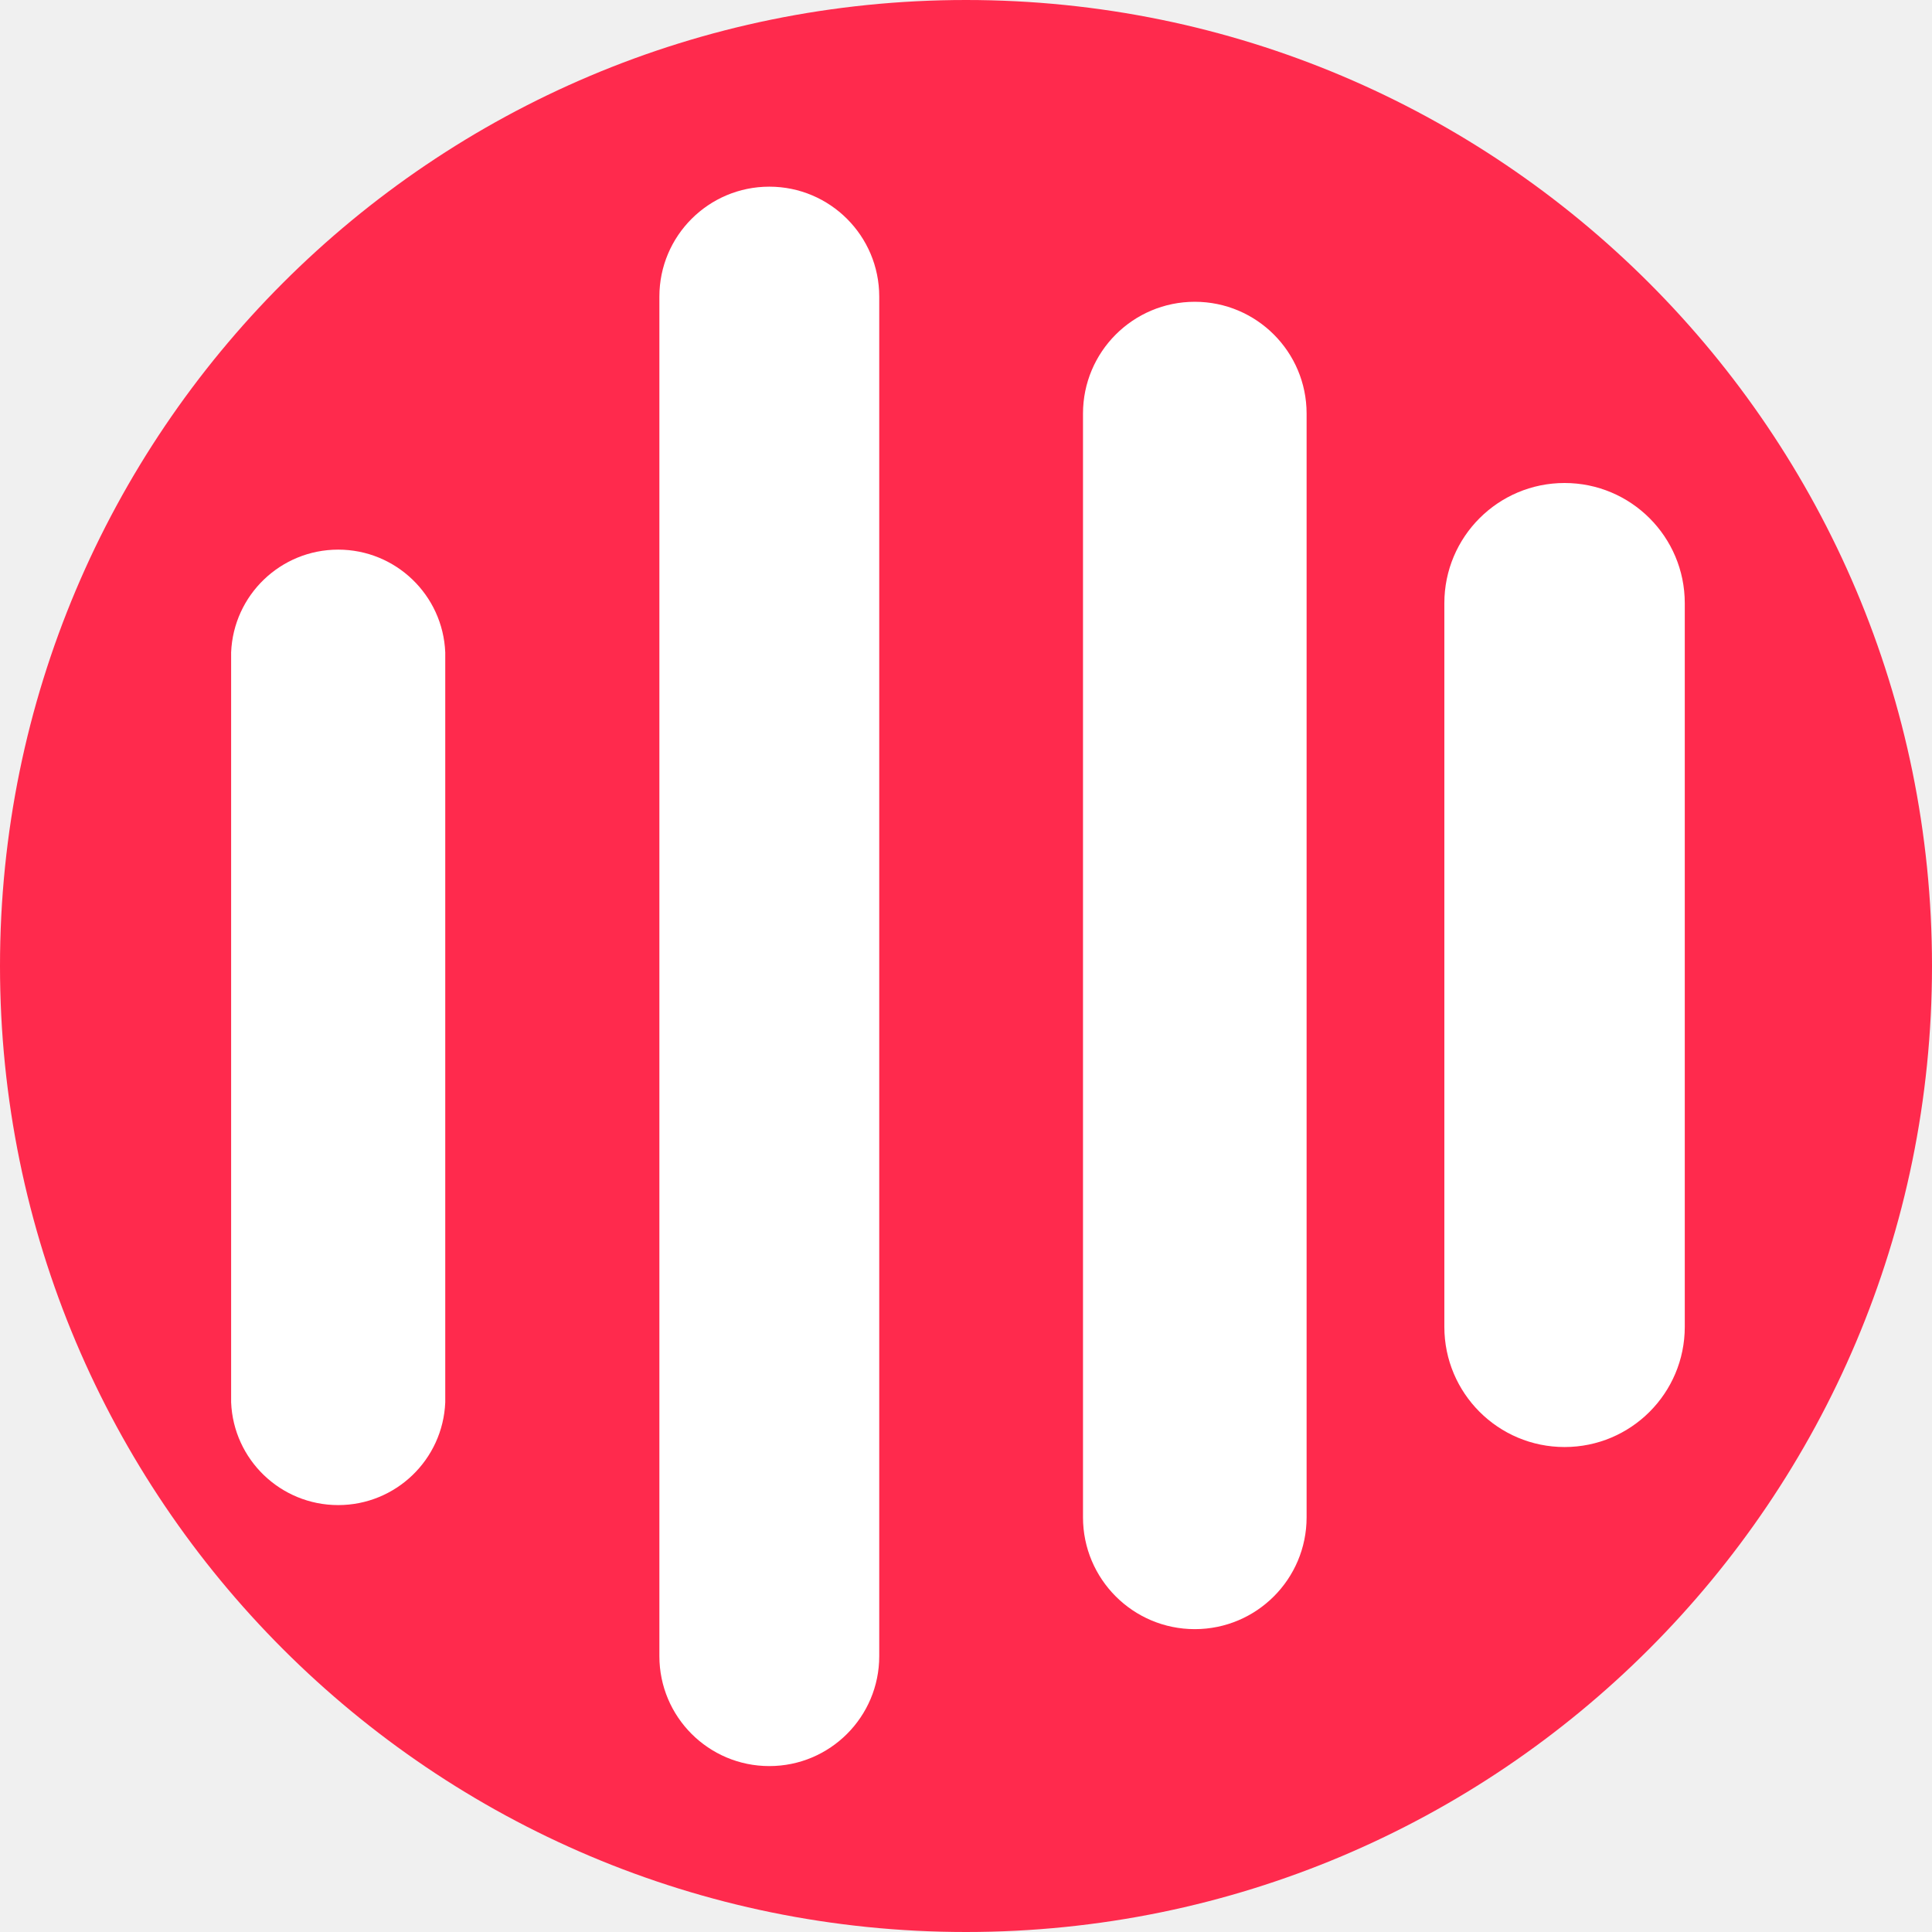
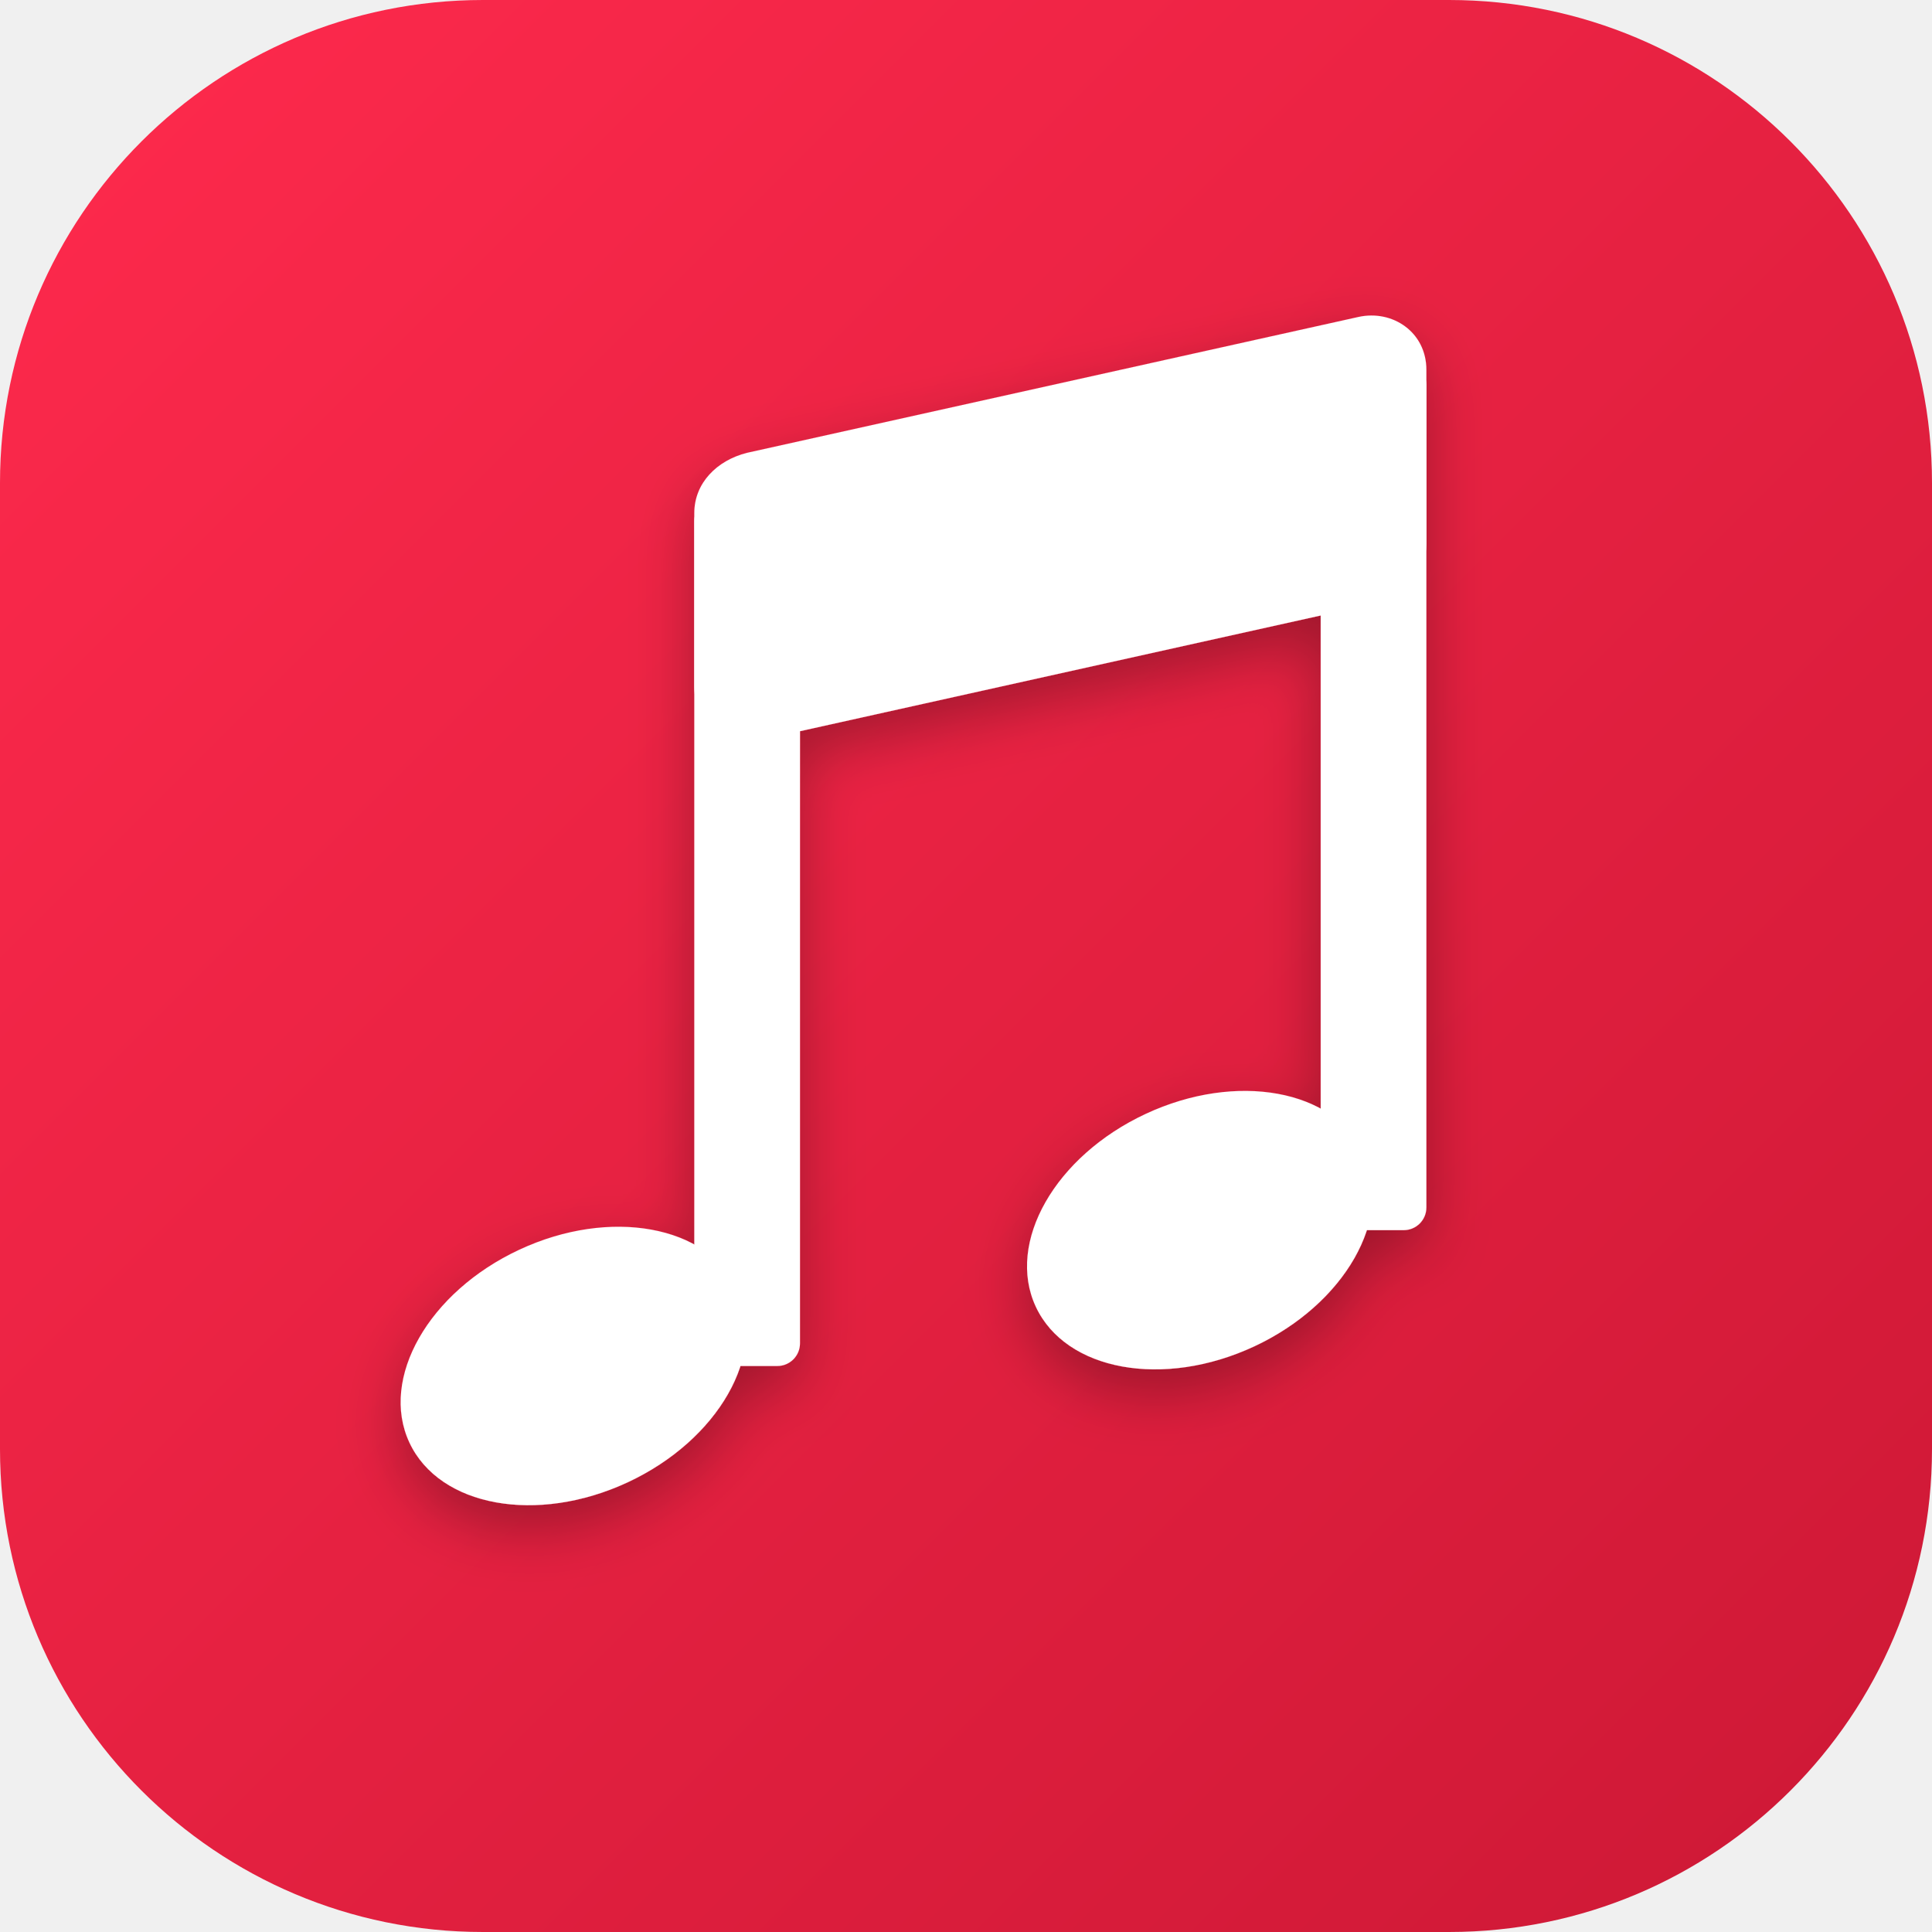
- <svg xmlns="http://www.w3.org/2000/svg" viewBox="0 0 108 108" width="1024" height="1024">
-   <circle cx="54" cy="54" r="54" fill="#FF2A4D" />
-   <path fill="#FFFFFF" d="M12.92,36.47 A5.99,5.99 0 0 1 24.89,36.47 L24.89,78.39 A5.99,5.99 0 0 1 12.92,78.39 Z" />
-   <path fill="#FFFFFF" d="M36.86,16.58 A6.14,6.14 0 0 1 49.15,16.58 L49.15,92.58 A6.14,6.14 0 0 1 36.86,92.58 Z" />
-   <path fill="#FFFFFF" d="M60.54,23.12 A6.25,6.25 0 0 1 73.04,23.12 L73.04,84.82 A6.25,6.25 0 0 1 60.54,84.82 Z" />
-   <path fill="#FFFFFF" d="M80.74,33.72 A6.72,6.72 0 0 1 94.18,33.72 L94.18,74.17 A6.72,6.72 0 0 1 80.74,74.17 Z" />
+ <svg xmlns="http://www.w3.org/2000/svg" viewBox="0 0 512 512" width="512" height="512">
+   <defs>
+     <linearGradient id="bgGrad" x1="0%" y1="0%" x2="100%" y2="100%">
+       <stop offset="0%" stop-color="#FF2A4D" />
+       <stop offset="100%" stop-color="#CC1835" />
+     </linearGradient>
+     <filter id="shadow" x="-10%" y="-10%" width="130%" height="130%">
+       <feDropShadow dx="0" dy="6" stdDeviation="8" flood-opacity="0.3" />
+     </filter>
+   </defs>
+   <rect width="512" height="512" rx="128" fill="url(#bgGrad)" />
+   <g fill="#FFFFFF" filter="url(#shadow)">
+     <path d="M198 120 L360 84 C369 82 378 88 378 98 L378 144 C378 152 372 158 364 160 L202 196 C193 198 184 192 184 182 L184 136 C184 128 190 122 198 120 Z" />
+     <rect x="184" y="132" width="28" height="230" rx="6" />
+     <rect x="350" y="96" width="28" height="230" rx="6" />
+     <ellipse cx="152" cy="362" rx="48" ry="34" transform="rotate(-25 152 362)" />
+     <ellipse cx="318" cy="326" rx="48" ry="34" transform="rotate(-25 318 326)" />
+   </g>
</svg>
